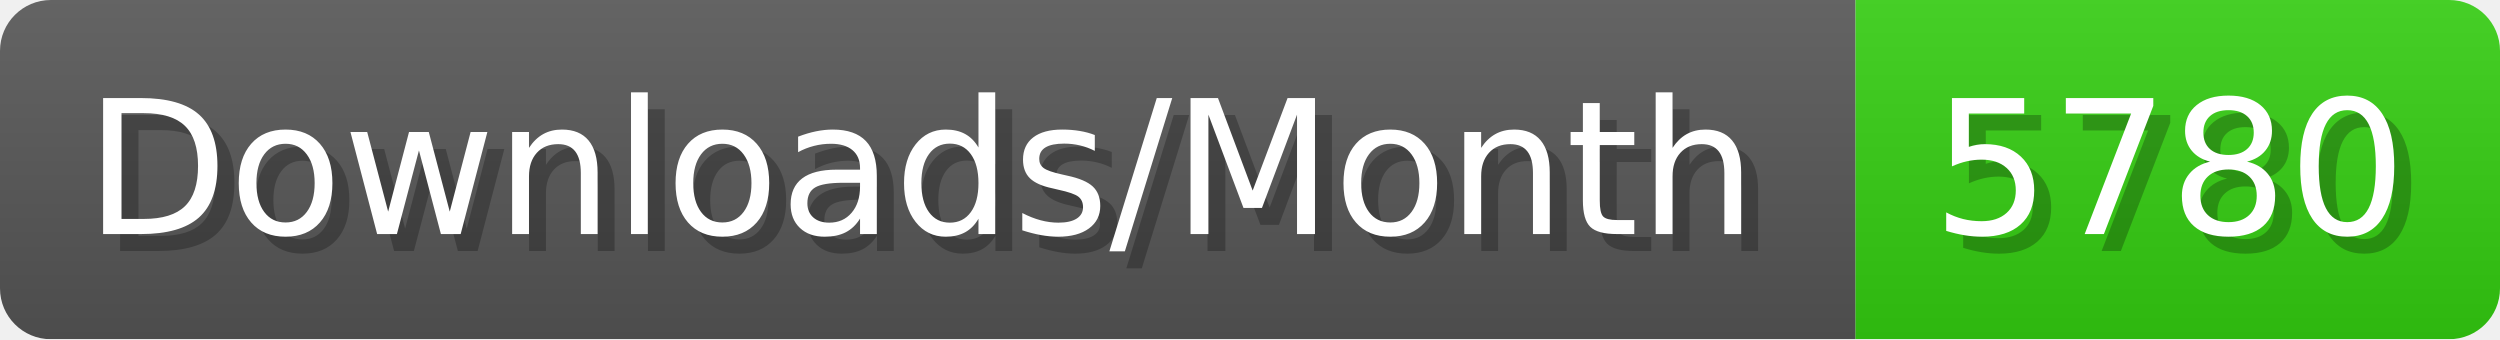
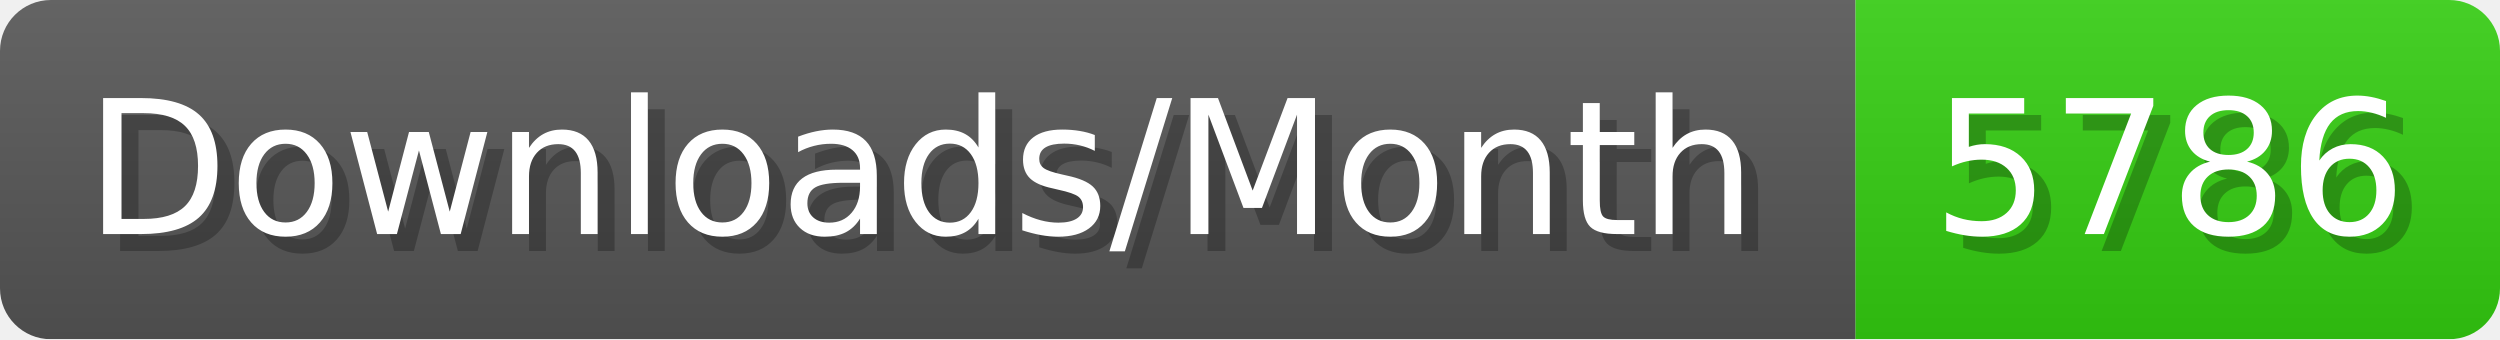
- <svg xmlns="http://www.w3.org/2000/svg" width="147.4" height="20" viewBox="0 0 1474 200" role="img" aria-label="Downloads/Month: 5780">
+ <svg xmlns="http://www.w3.org/2000/svg" width="147.4" height="20" viewBox="0 0 1474 200" role="img" aria-label="Downloads/Month: 5786">
  <linearGradient id="YlXUI" x2="0" y2="100%">
    <stop offset="0" stop-opacity=".1" stop-color="#EEE" />
    <stop offset="1" stop-opacity=".1" />
  </linearGradient>
  <mask id="JHhop">
    <rect width="1474" height="200" rx="30" fill="#FFF" />
  </mask>
  <g mask="url(#JHhop)">
    <rect width="1094" height="200" fill="#555" />
    <rect width="380" height="200" fill="#3C1" x="1094" />
    <rect width="1474" height="200" fill="url(#YlXUI)" />
  </g>
  <g aria-hidden="true" fill="#fff" text-anchor="start" font-family="Verdana,DejaVu Sans,sans-serif" font-size="110">
    <text x="60" y="148" textLength="994" fill="#000" opacity="0.25">Downloads/Month</text>
    <text x="50" y="138" textLength="994">Downloads/Month</text>
-     <text x="1149" y="148" textLength="280" fill="#000" opacity="0.25">5780</text>
-     <text x="1139" y="138" textLength="280">5780</text>
+     <text x="1149" y="148" textLength="280" fill="#000" opacity="0.25">5786</text>
+     <text x="1139" y="138" textLength="280">5786</text>
  </g>
</svg>
